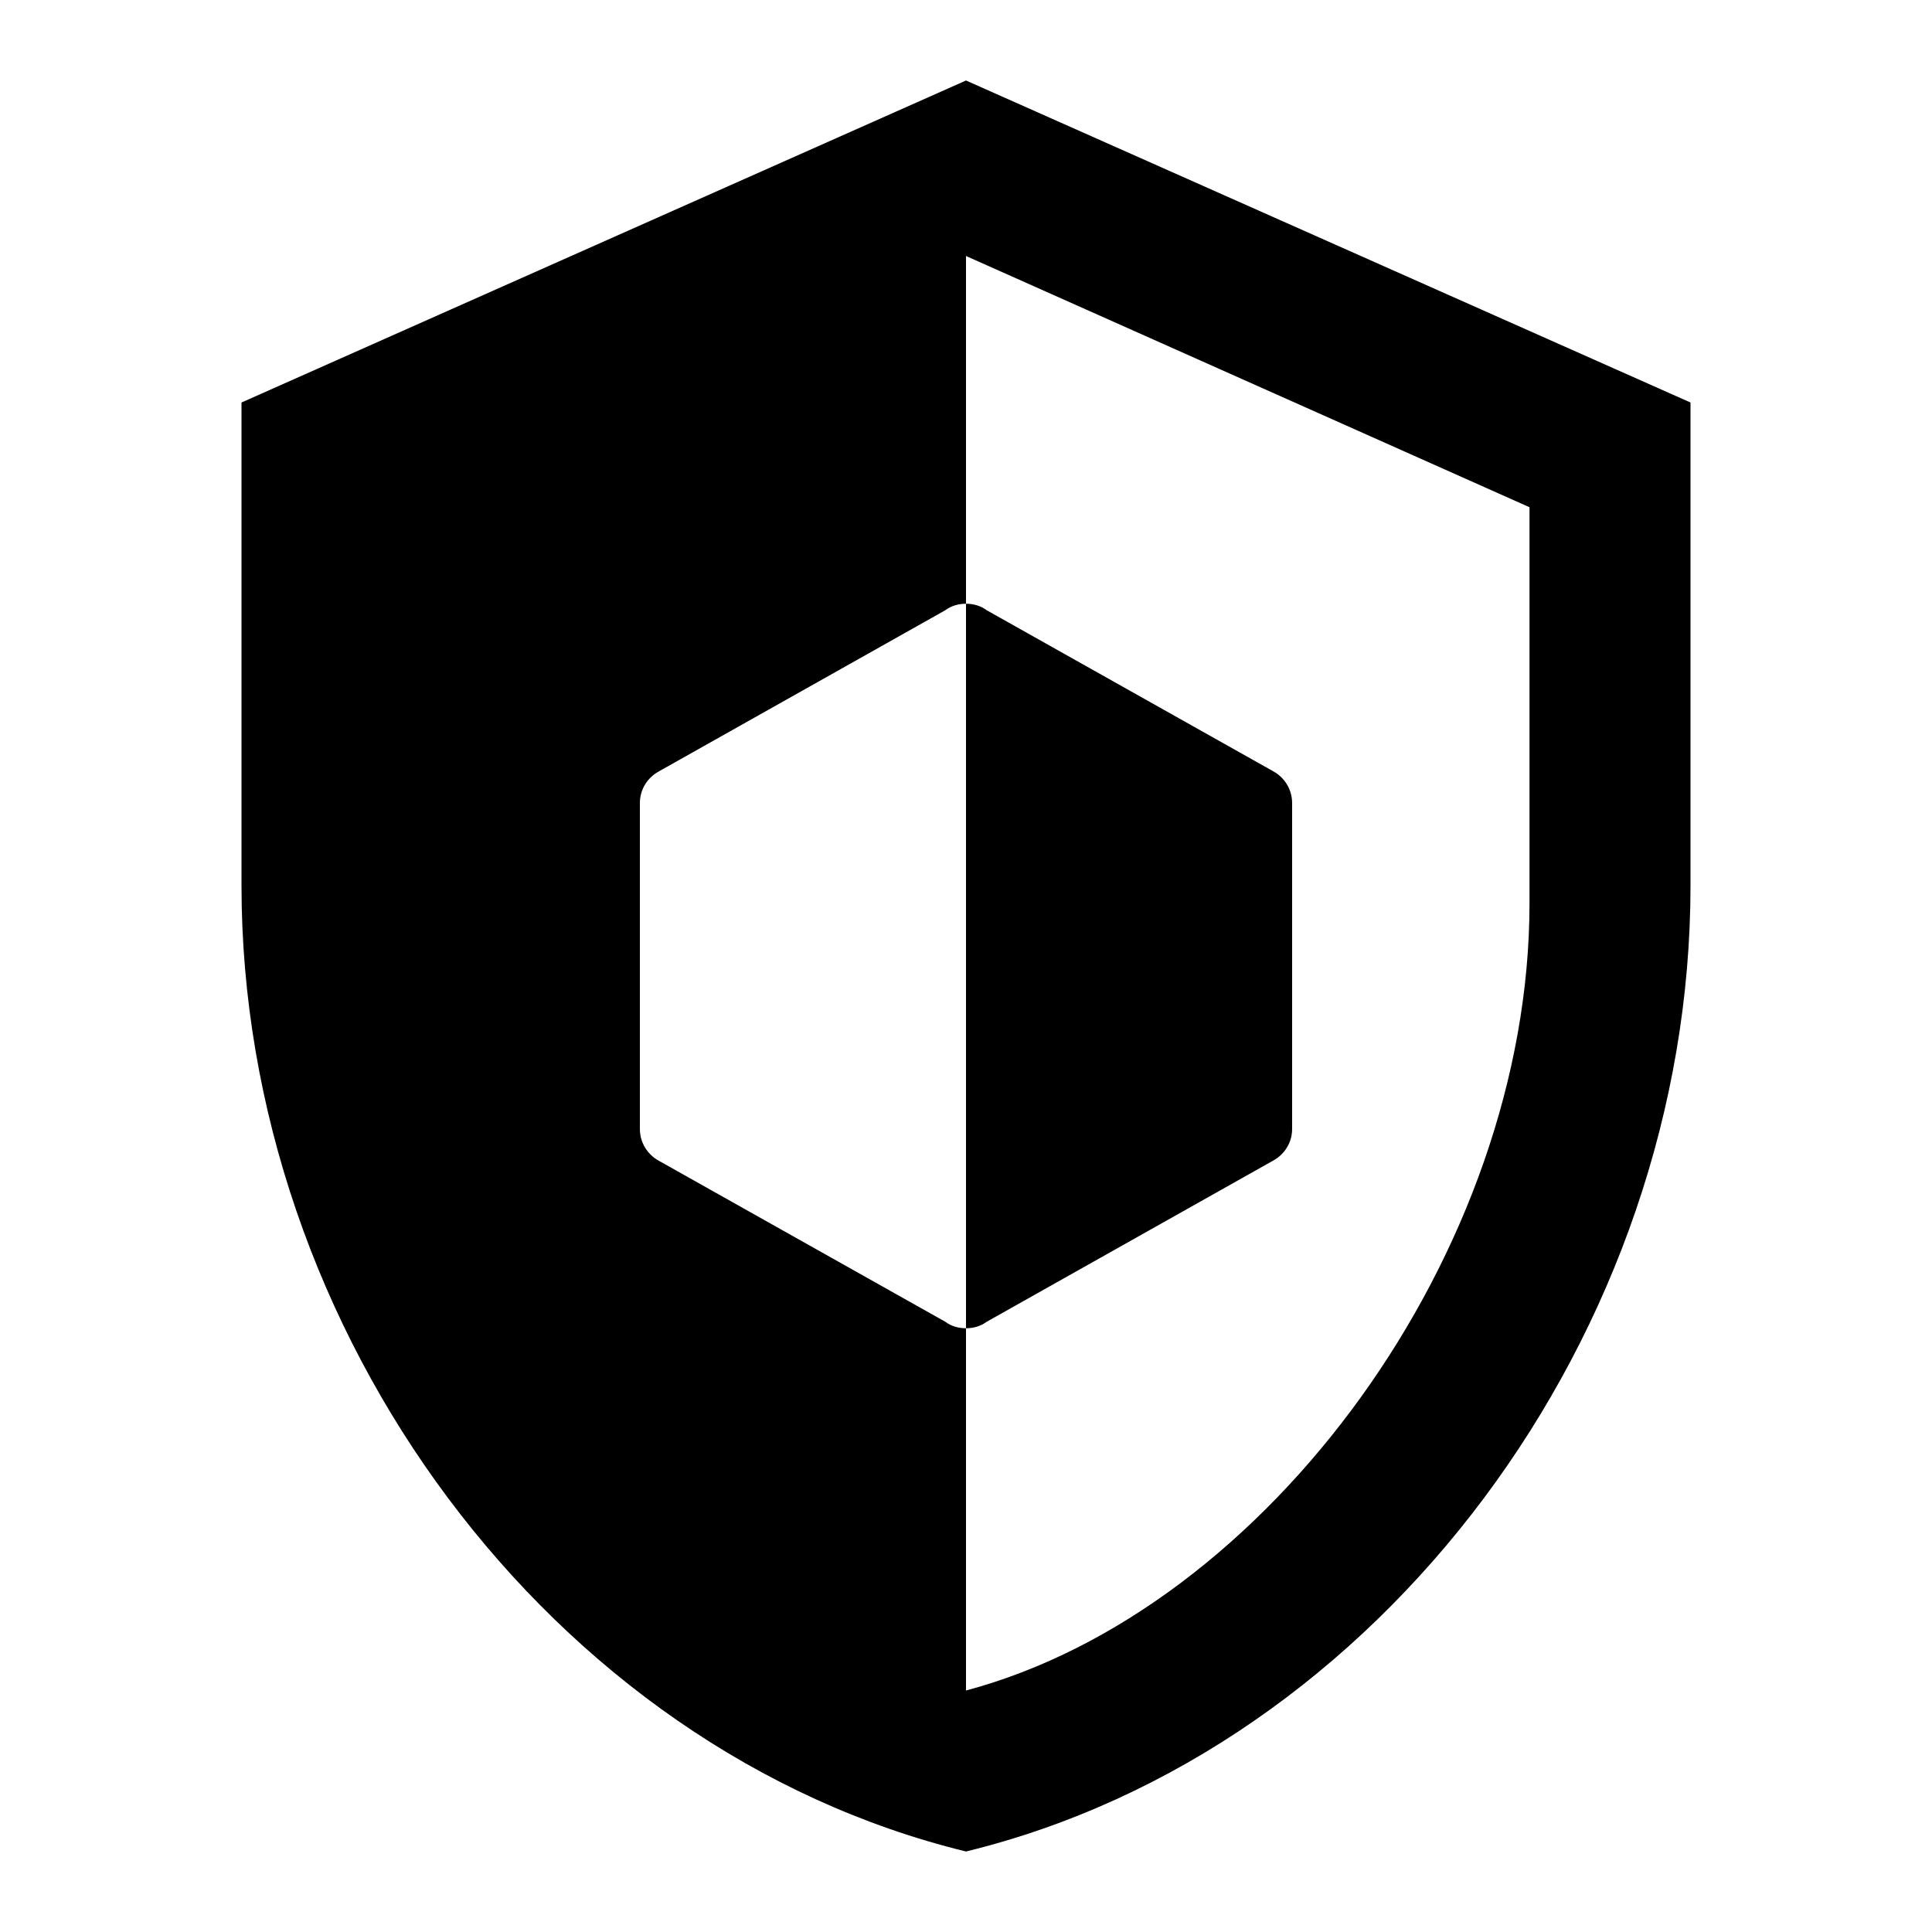
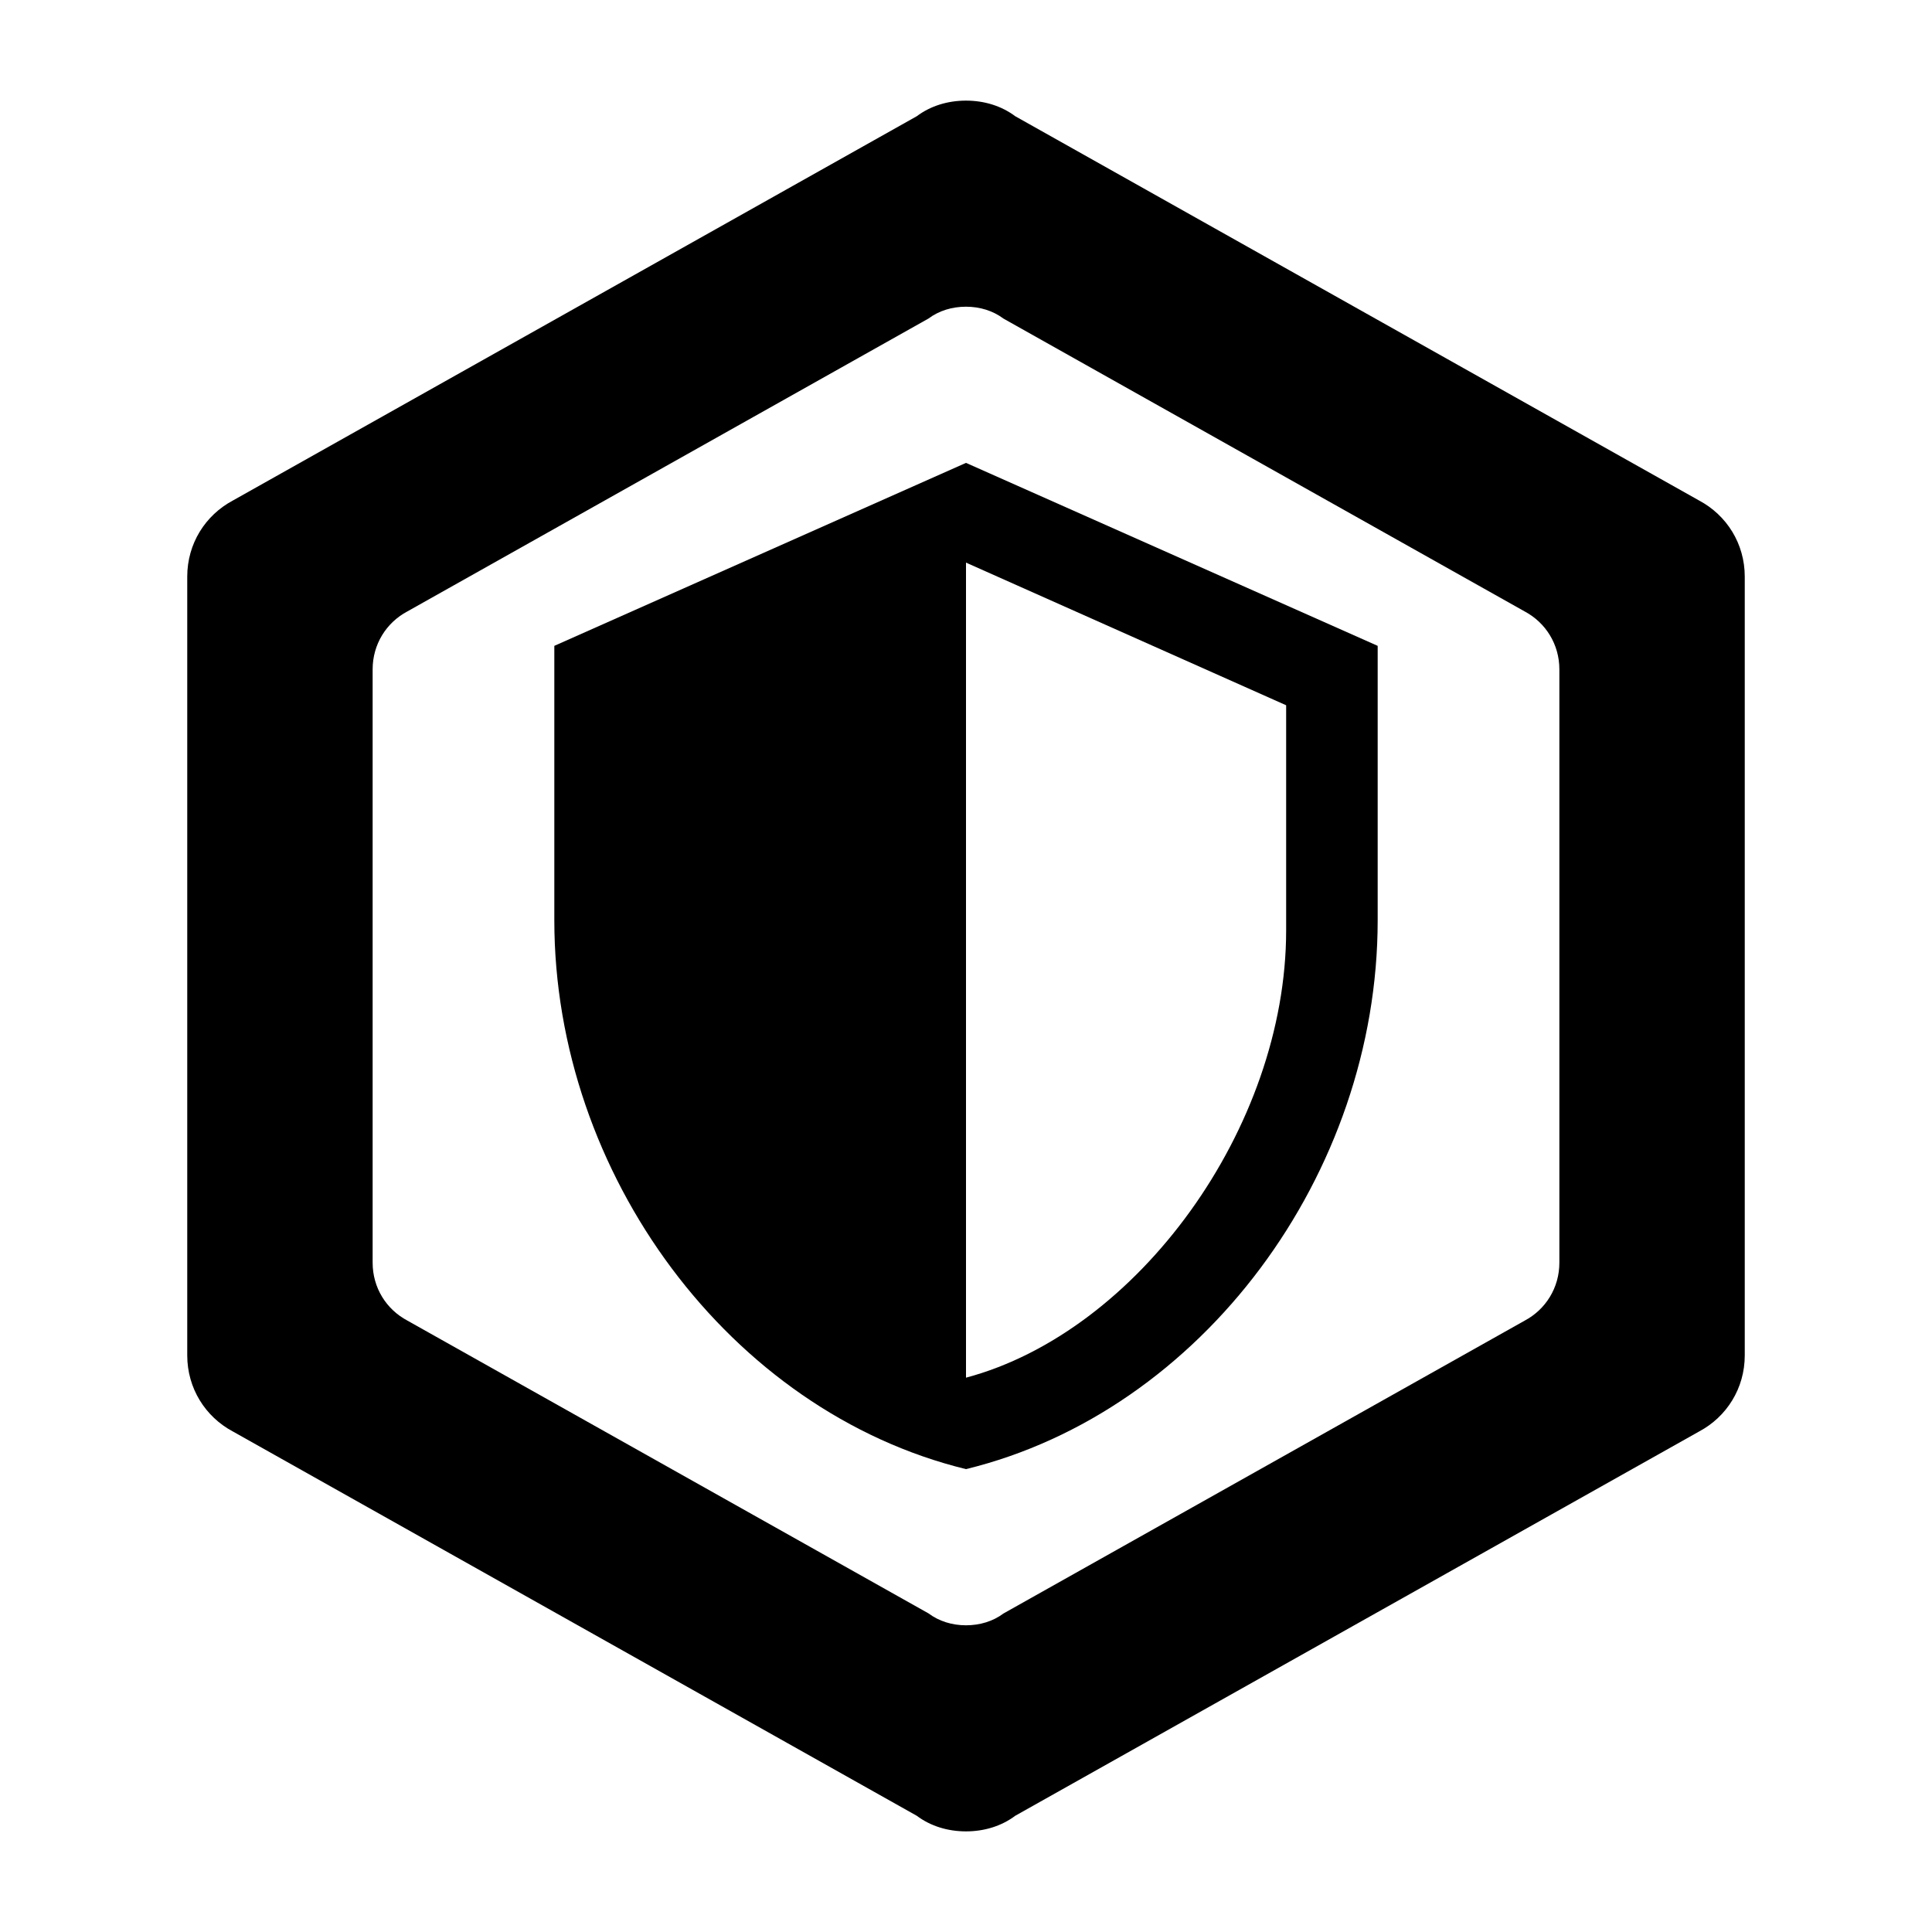
- <svg xmlns="http://www.w3.org/2000/svg" viewBox="0 0 24 24" version="1.1" id="svg1" xml:space="preserve">
-   <defs id="defs1" />
-   <g id="g4">
-     <path id="path3" style="stroke-width:1" d="M 12 7.5 L 12 16.5 C 12.095 16.5 12.184 16.474 12.256 16.42 L 15.811 14.42 C 15.955 14.343 16.051 14.196 16.051 14.025 L 16.051 9.975 C 16.051 9.804 15.955 9.655 15.811 9.578 L 12.256 7.58 C 12.184 7.526 12.095 7.5 12 7.5 z " />
-     <path id="path2" style="stroke-width:1" d="M 12 1 L 3 5 L 3 11 C 3 16.55 6.84 21.74 12 23 C 17.16 21.74 21 16.55 21 11 L 21 5 L 12 1 z M 12 3.18 L 19 6.301 L 19 11.221 C 19 15.541 15.75 20 12 21 L 12 16.5 C 11.905 16.5 11.816 16.474 11.744 16.42 L 8.189 14.422 C 8.045 14.345 7.949 14.196 7.949 14.025 L 7.949 9.975 C 7.949 9.804 8.045 9.657 8.189 9.58 L 11.744 7.58 C 11.816 7.526 11.905 7.5 12 7.5 L 12 3.18 z " />
-   </g>
+ <svg xmlns="http://www.w3.org/2000/svg" height="24" viewBox="0 0 24 24" width="24" version="1.1" id="svg2" xml:space="preserve">
+   <defs id="defs2" />
+   <path id="path1-8" style="stroke-width:1;stroke-dasharray:none" d="m 12,1.25 c -0.226,0 -0.44,0.065 -0.612,0.194 L 2.894,6.217 C 2.55,6.4 2.326,6.754 2.326,7.163 v 9.674 c 0,0.408 0.224,0.763 0.568,0.946 l 8.494,4.773 C 11.56,22.685 11.774,22.75 12,22.75 c 0.226,0 0.44,-0.065 0.612,-0.194 l 8.494,-4.773 C 21.45,17.6 21.674,17.246 21.674,16.837 V 7.163 c 0,-0.409 -0.224,-0.763 -0.568,-0.946 L 12.612,1.444 C 12.44,1.315 12.226,1.25 12,1.25 Z m 0,2.56 c 0.172,0 0.335,0.05 0.466,0.148 l 6.473,3.637 c 0.262,0.139 0.432,0.409 0.432,0.72 v 7.371 c 0,0.311 -0.17,0.581 -0.432,0.72 l -6.473,3.637 C 12.335,20.141 12.172,20.19 12,20.19 c -0.172,0 -0.335,-0.05 -0.466,-0.148 L 5.061,16.405 C 4.799,16.266 4.629,15.997 4.629,15.685 V 8.315 c 1e-7,-0.311 0.17,-0.581 0.432,-0.72 L 11.534,3.957 C 11.665,3.859 11.828,3.81 12,3.81 Z" />
+   <path d="m 17.114,11.432 c 0,3.153 -2.182,6.102 -5.114,6.818 C 9.068,17.534 6.886,14.585 6.886,11.432 V 8.023 L 12,5.75 17.114,8.023 Z m -5.114,5.682 c 2.131,-0.568 3.977,-3.102 3.977,-5.557 V 8.761 L 12,6.989 Z" id="path1" style="stroke-width:1" />
</svg>
